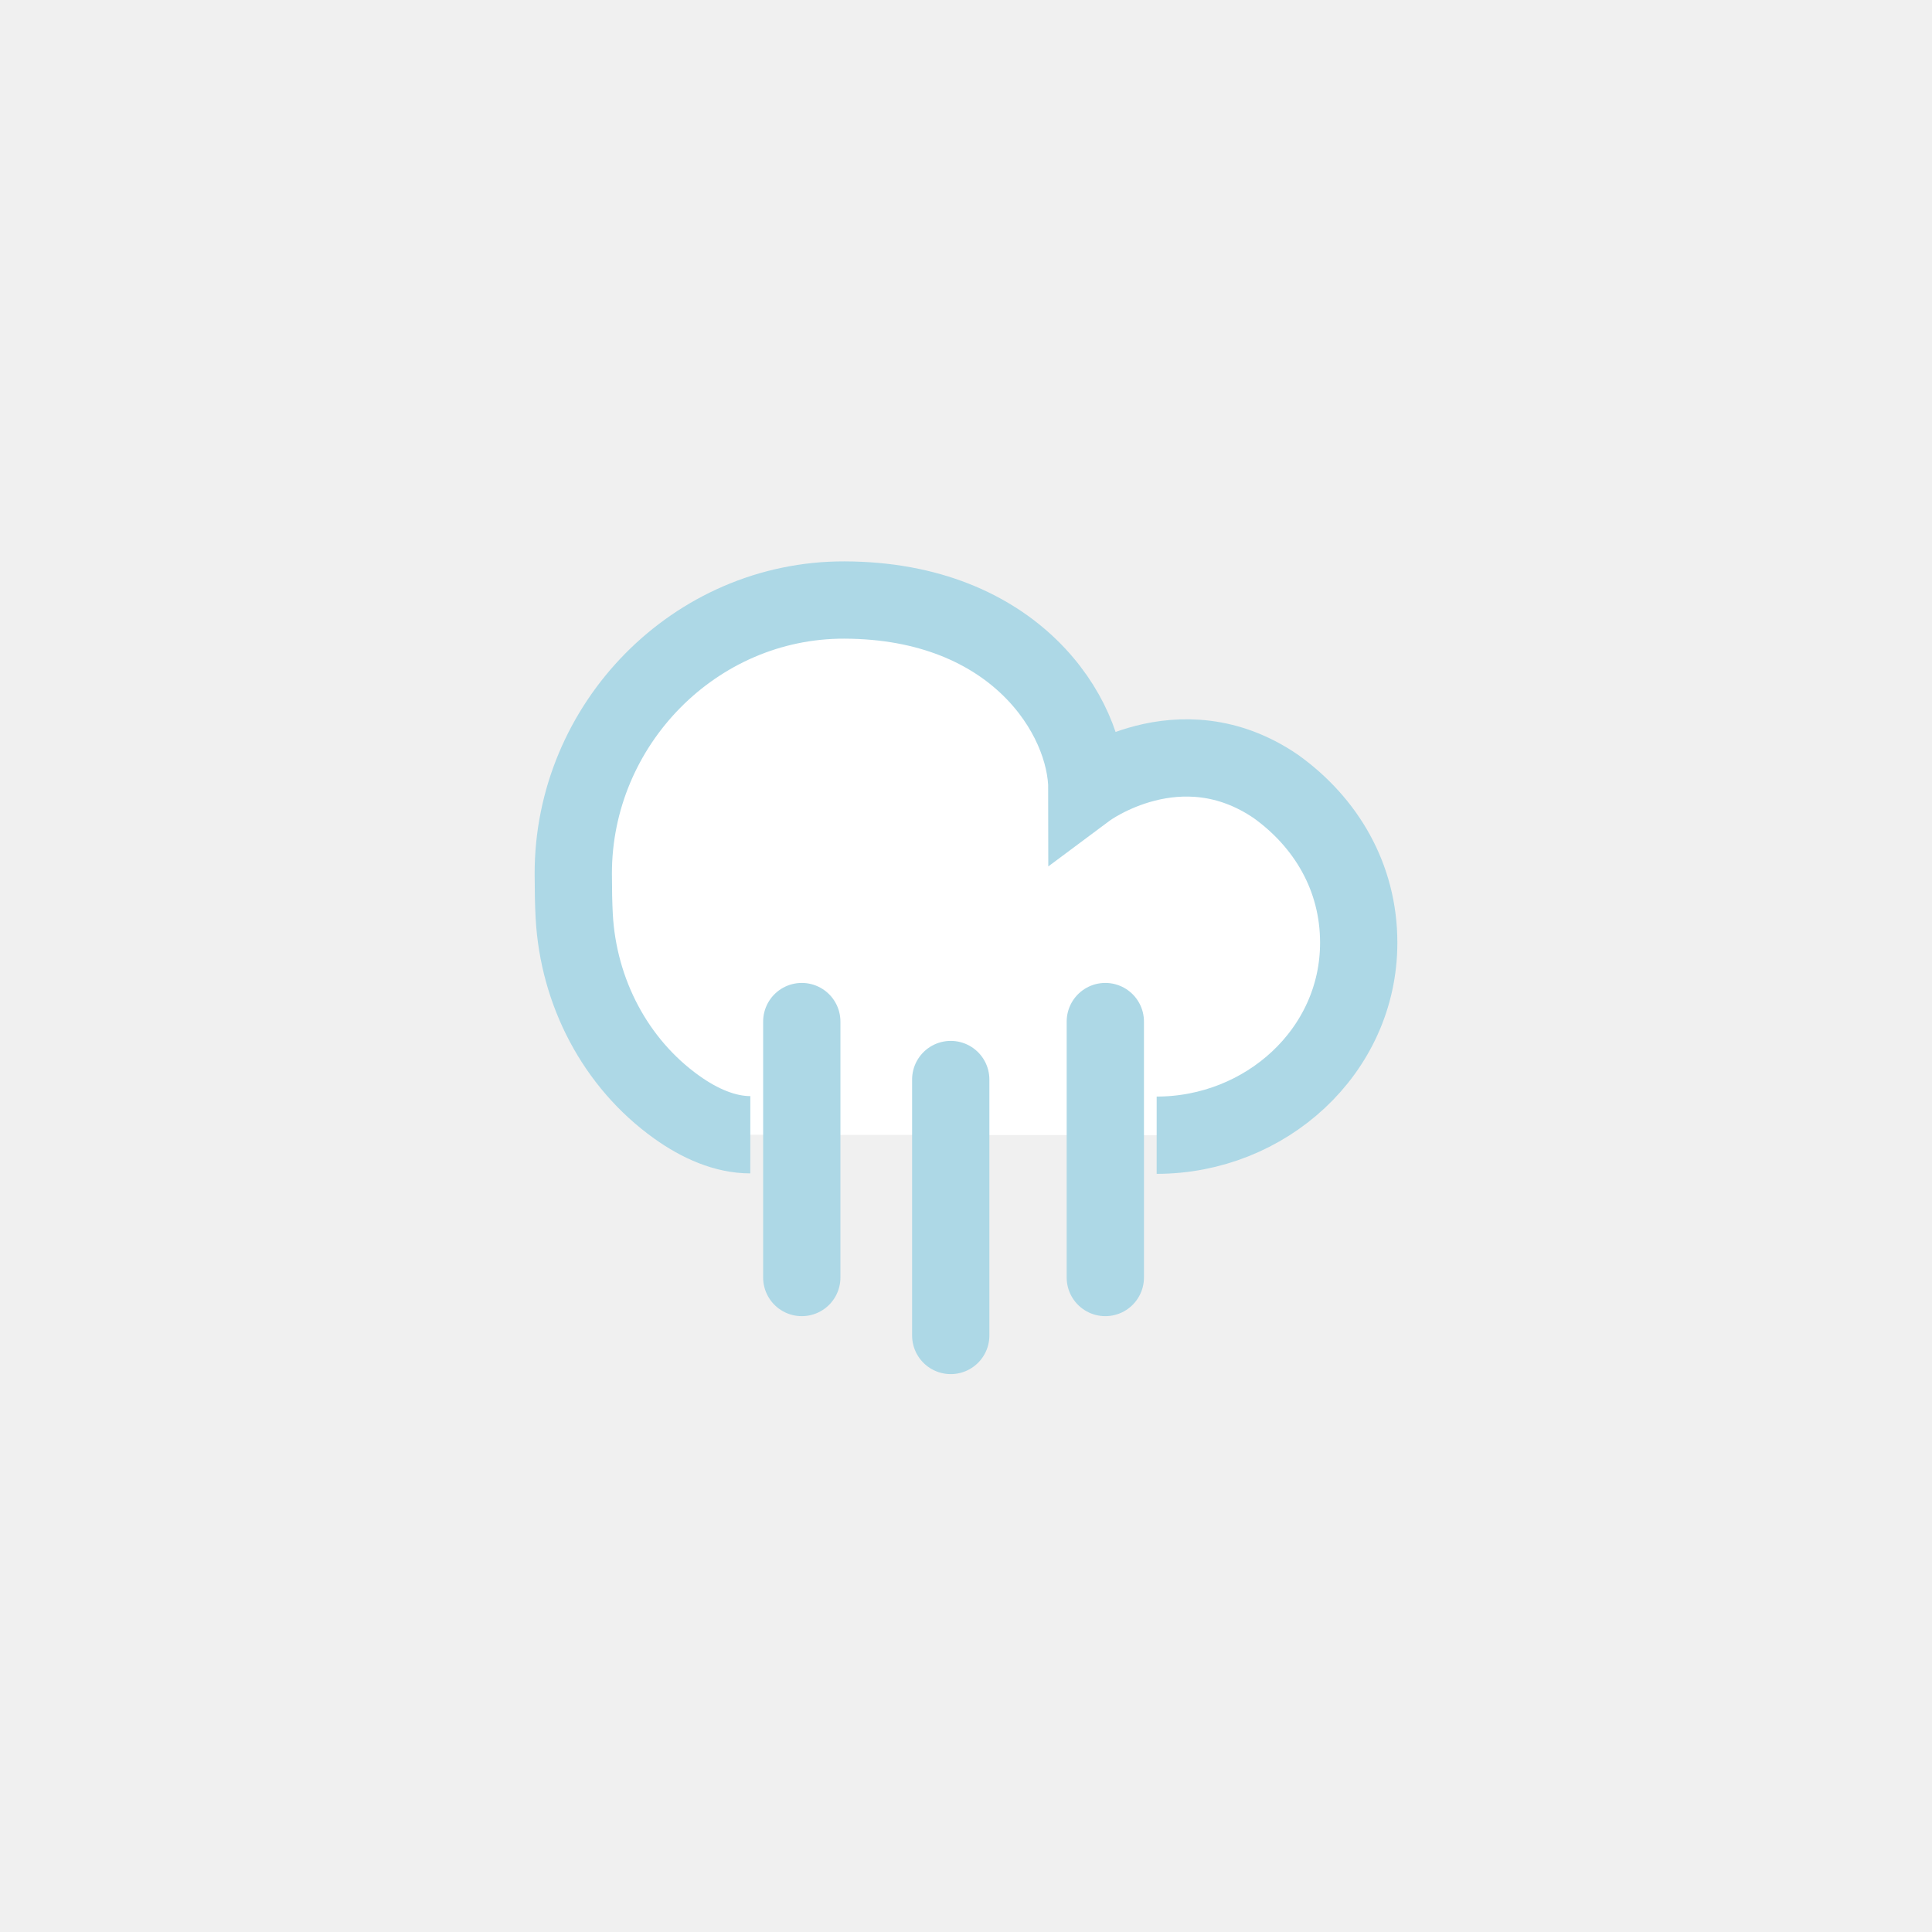
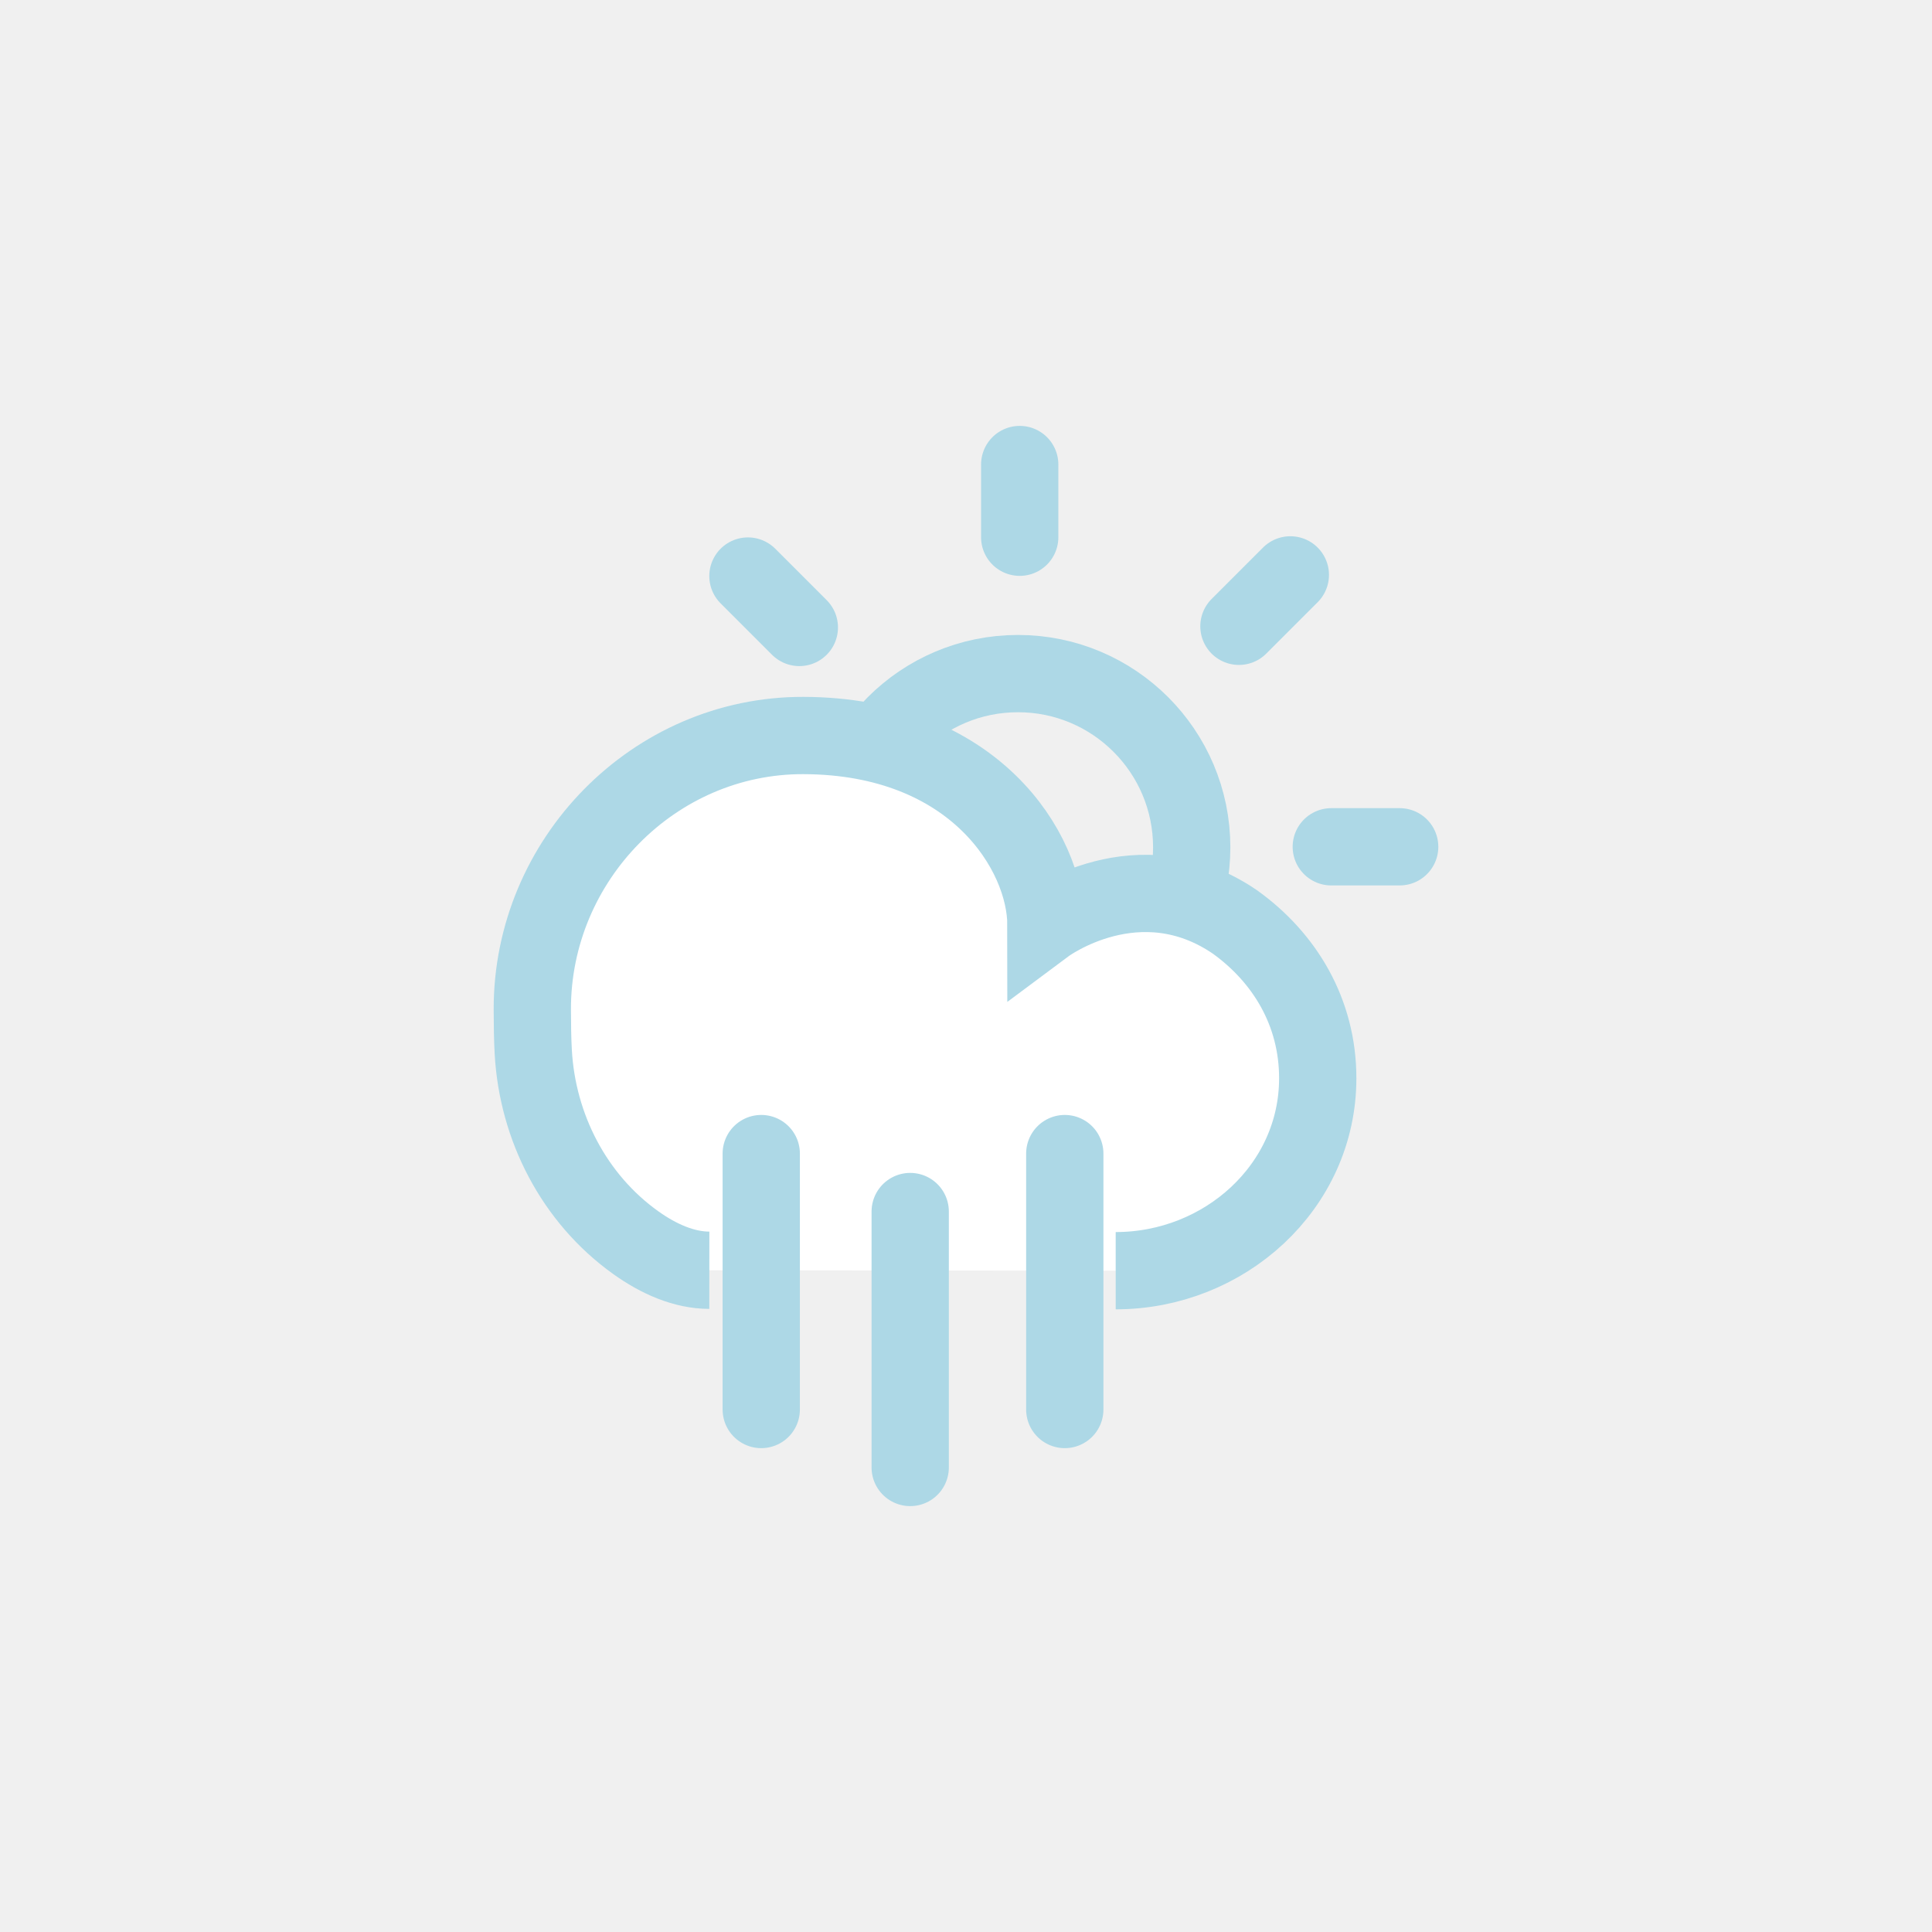
- <svg xmlns="http://www.w3.org/2000/svg" id="patchyDrizzle" height="100" width="100" viewBox="0 0 100 100" x="0px" y="0px" enable-background="new 0 0 100 100" xml:space="preserve">
-   <g id="cloud_drizzle">
-     <path fill="#FFFFFF" stroke="lightblue" stroke-width="4" stroke-miterlimit="10" d="M59.869,58.758    c5.628,0,10.458-4.335,10.458-9.963c0-3.413-1.71-6.238-4.286-8.088c-4.996-3.411-9.782,0.155-9.782,0.155    c0-3.782-3.713-9.781-12.552-9.805c-7.738-0.021-14.049,6.44-14.034,14.178c0.002,0.843,0.014,1.554,0.049,2.191    c0.214,3.91,2.116,7.6,5.302,9.878c1.192,0.853,2.507,1.43,3.812,1.431" />
+ <svg xmlns="http://www.w3.org/2000/svg" id="patchyRain" height="100" width="100" viewBox="0 0 100 100" x="0px" y="0px" enable-background="new 0 0 100 100" xml:space="preserve">
+   <g id="sun_patchy2">
+     <circle fill="none" stroke="lightblue" stroke-width="4" stroke-miterlimit="10" cx="52.69" cy="43.858" r="8.993" />
+     <line fill="none" stroke="lightblue" stroke-width="4" stroke-linecap="round" stroke-miterlimit="10" x1="52.78" y1="27.807" x2="52.78" y2="24.044" />
+     <line fill="none" stroke="lightblue" stroke-width="4" stroke-linecap="round" stroke-miterlimit="10" x1="52.78" y1="59.987" x2="52.78" y2="63.75" />
+     <line fill="none" stroke="lightblue" stroke-width="4" stroke-linecap="round" stroke-miterlimit="10" x1="64.127" y1="32.417" x2="66.788" y2="29.756" />
+     <line fill="none" stroke="lightblue" stroke-width="4" stroke-linecap="round" stroke-miterlimit="10" x1="37.601" y1="57.852" x2="40.262" y2="55.191" />
+     <line fill="none" stroke="lightblue" stroke-width="4" stroke-linecap="round" stroke-miterlimit="10" x1="41.374" y1="32.477" x2="38.713" y2="29.816" />
+     <line fill="none" stroke="lightblue" stroke-width="4" stroke-linecap="round" stroke-miterlimit="10" x1="64.09" y1="55.242" x2="66.751" y2="57.903" />
+     <line fill="none" stroke="lightblue" stroke-width="4" stroke-linecap="round" stroke-miterlimit="10" x1="36.504" y1="43.83" x2="32.964" y2="43.83" />
+     <line fill="none" stroke="lightblue" stroke-width="4" stroke-linecap="round" stroke-miterlimit="10" x1="68.907" y1="43.83" x2="72.447" y2="43.83" />
  </g>
-   <g id="rain_drizzle">
-     <line fill="none" stroke="lightblue" stroke-width="4" stroke-linecap="round" stroke-miterlimit="10" x1="41.5" y1="52.876" x2="41.5" y2="66.124" />
-     <line fill="none" stroke="lightblue" stroke-width="4" stroke-linecap="round" stroke-miterlimit="10" x1="49.21" y1="55.876" x2="49.21" y2="69.124" />
-     <line fill="none" stroke="lightblue" stroke-width="4" stroke-linecap="round" stroke-miterlimit="10" x1="57.211" y1="52.876" x2="57.211" y2="66.124" />
+   <g id="cloud_patchy2">
+     <path fill="#FFFFFF" stroke="lightblue" stroke-width="4" stroke-miterlimit="10" d="M57.748,65.771             c5.628,0,10.458-4.335,10.458-9.963c0-3.413-1.71-6.238-4.286-8.088c-4.996-3.411-9.782,0.155-9.782,0.155             c0-3.782-3.713-9.781-12.552-9.805c-7.738-0.021-14.049,6.44-14.034,14.178c0.002,0.843,0.014,1.554,0.049,2.191             c0.214,3.91,2.116,7.6,5.302,9.878c1.192,0.853,2.507,1.43,3.812,1.431" />
+   </g>
+   <g id="rain_patchy2">
+     <line fill="none" stroke="lightblue" stroke-width="4" stroke-linecap="round" stroke-miterlimit="10" x1="39.402" y1="59.709" x2="39.402" y2="72.956" />
+     <line fill="none" stroke="lightblue" stroke-width="4" stroke-linecap="round" stroke-miterlimit="10" x1="47.112" y1="62.709" x2="47.112" y2="75.956" />
+     <line fill="none" stroke="lightblue" stroke-width="4" stroke-linecap="round" stroke-miterlimit="10" x1="55.113" y1="59.709" x2="55.113" y2="72.956" />
  </g>
</svg>
